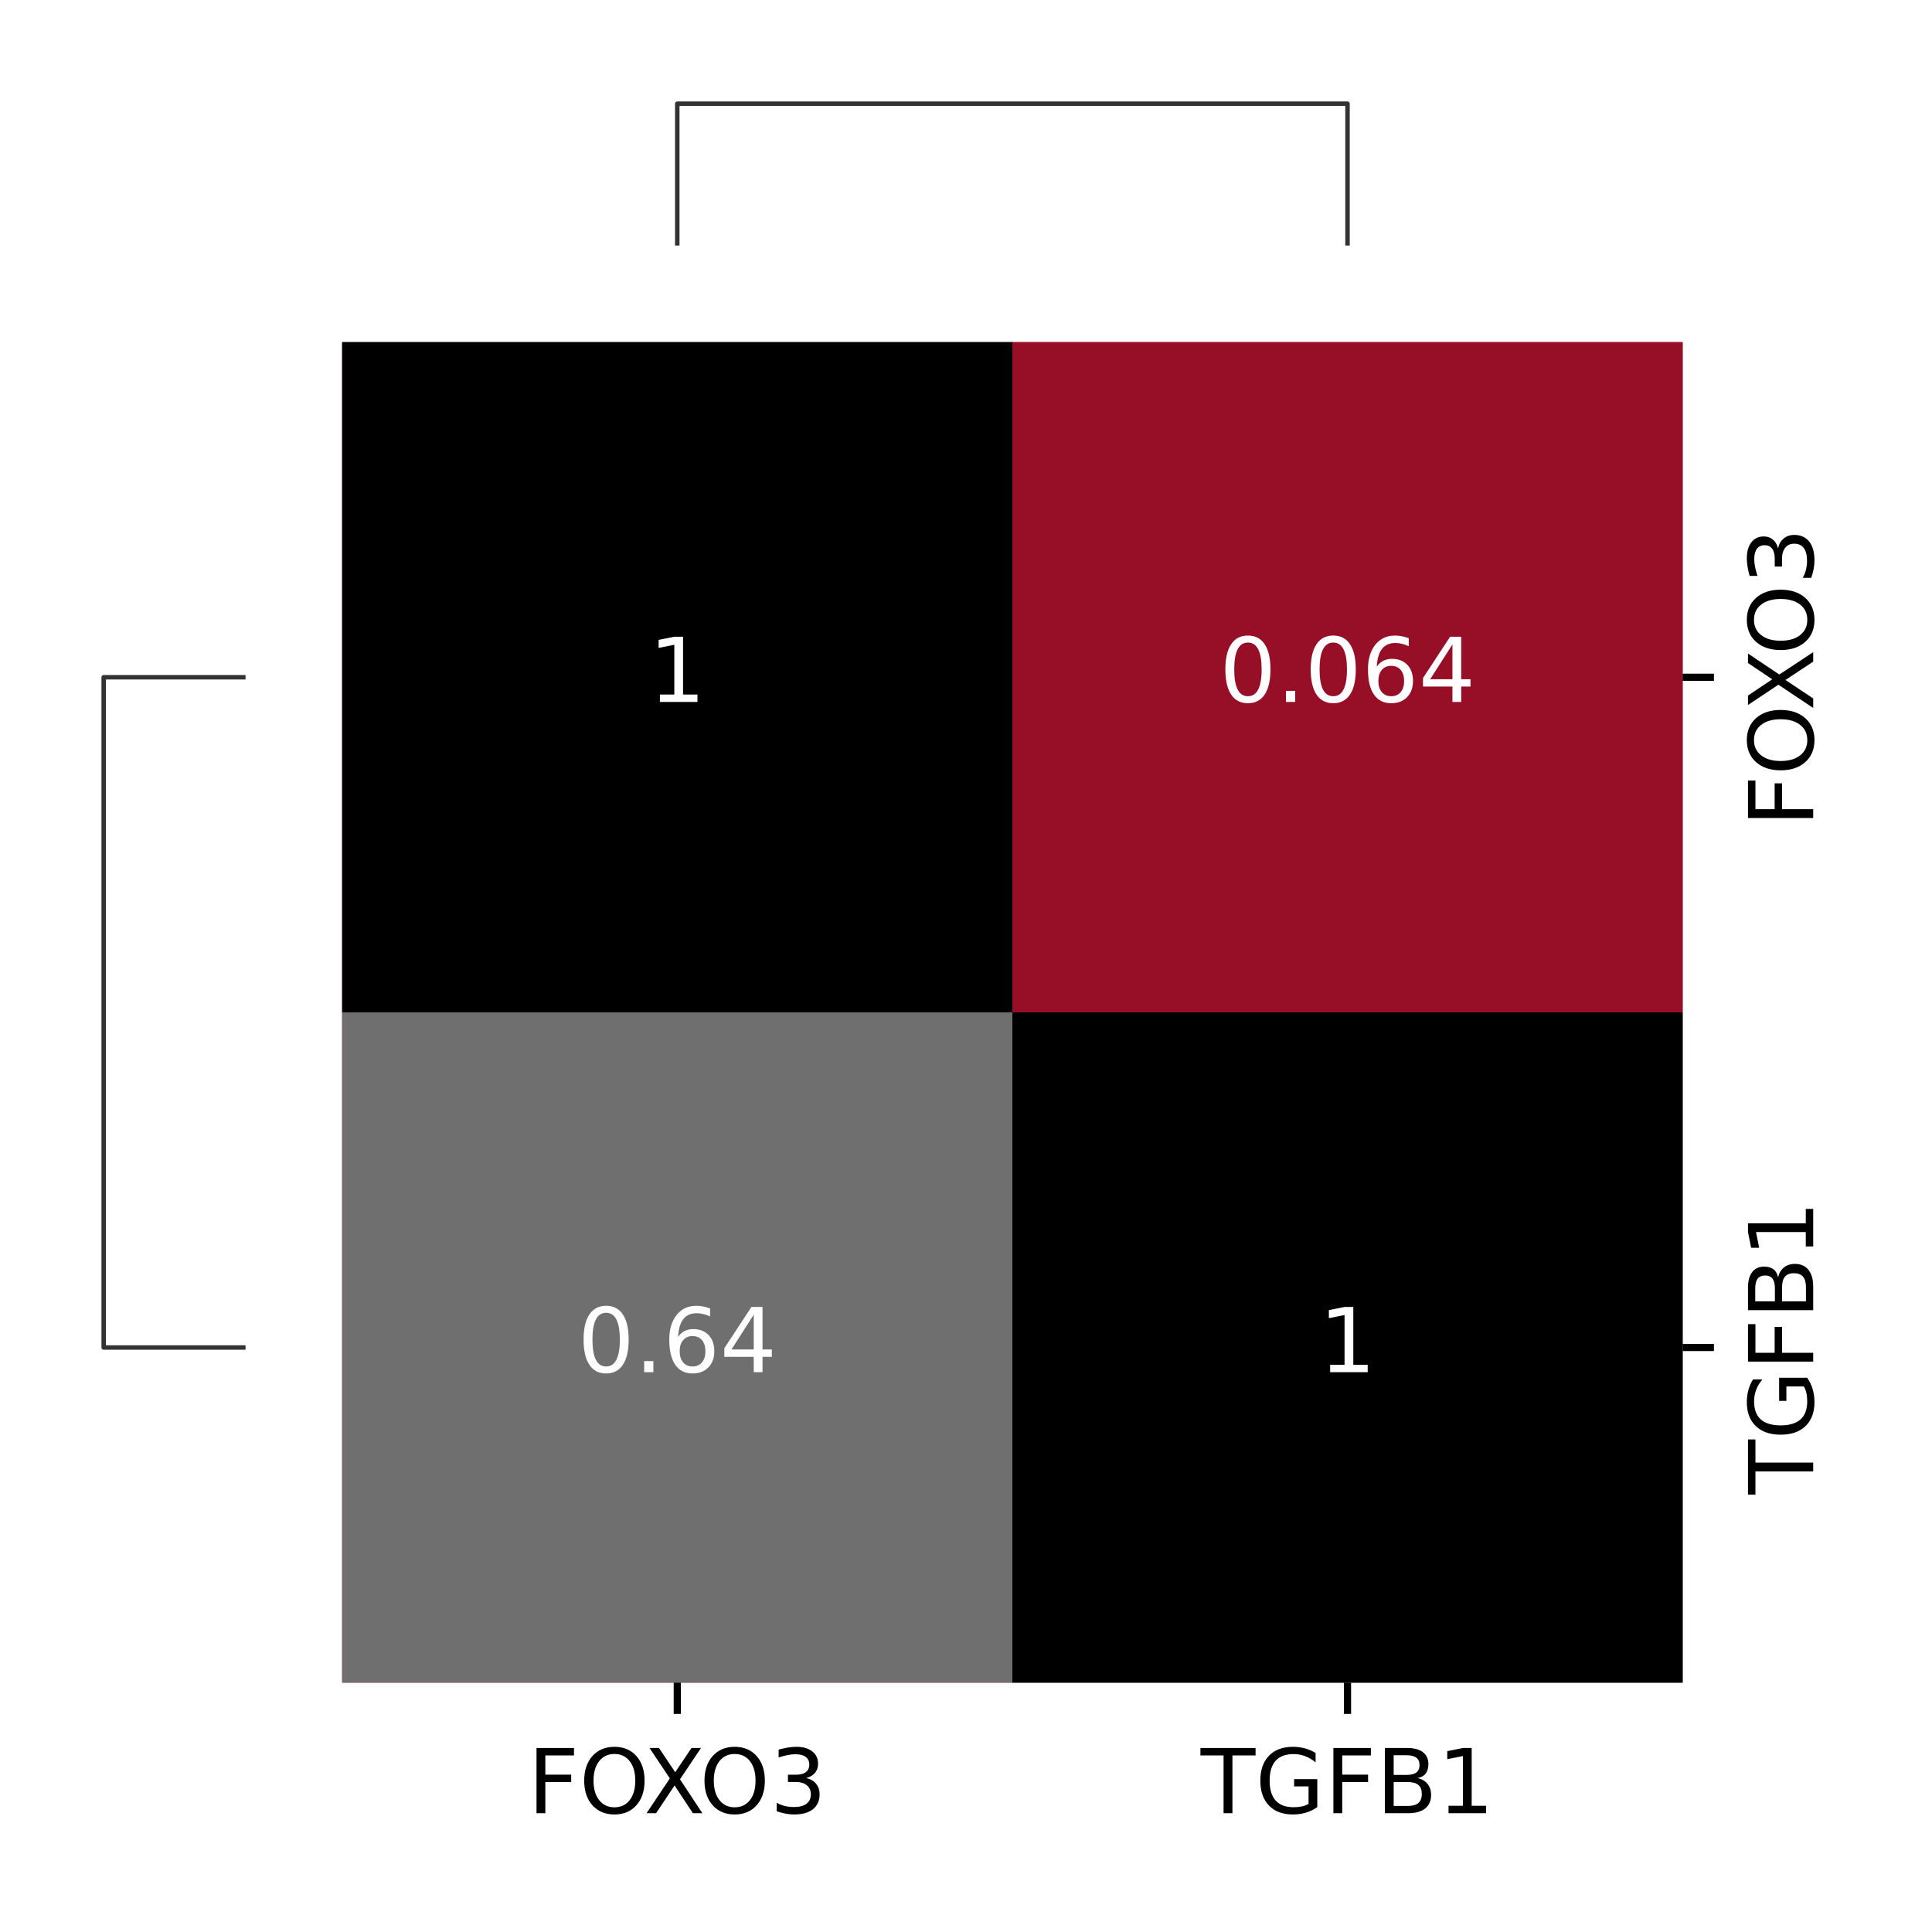
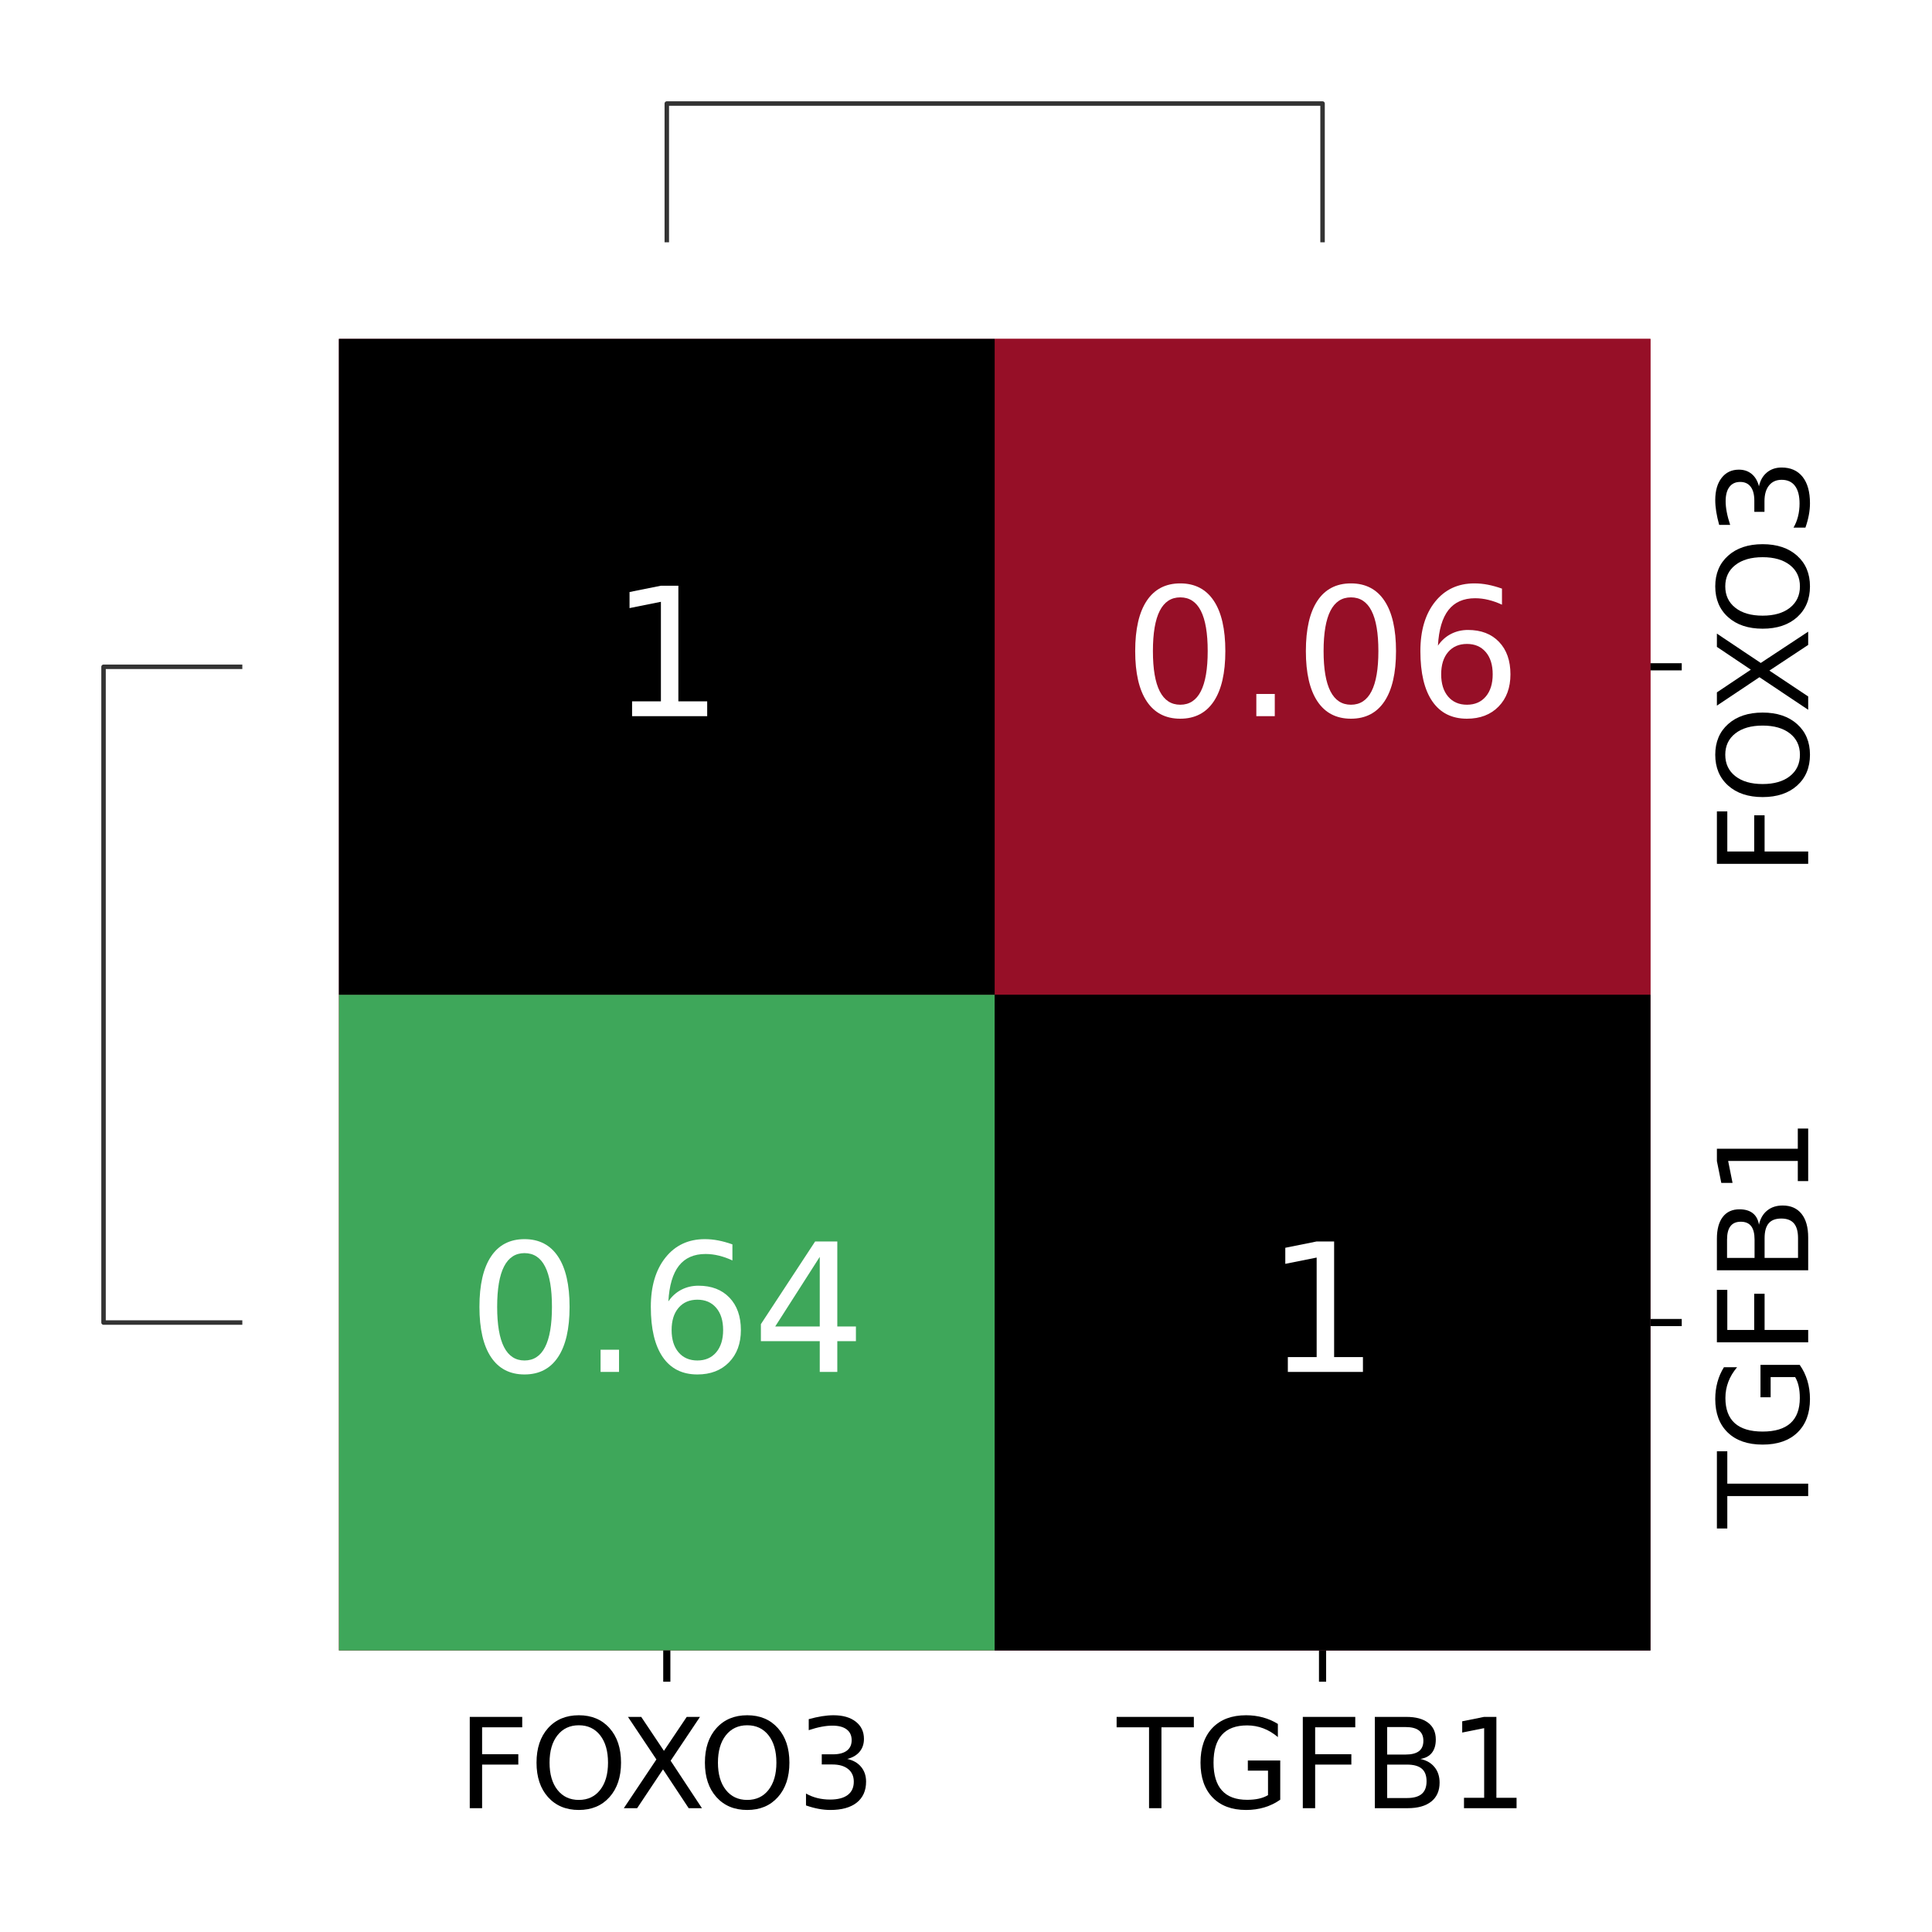
<svg xmlns="http://www.w3.org/2000/svg" xmlns:xlink="http://www.w3.org/1999/xlink" width="216pt" height="216pt" viewBox="0 0 216 216" version="1.1">
  <defs>
    <style type="text/css">*{stroke-linejoin: round; stroke-linecap: butt}</style>
  </defs>
  <g id="figure_1">
    <g id="patch_1">
      <path d="M 0 216  L 216 216  L 216 0  L 0 0  z " style="fill: #ffffff" />
    </g>
    <g id="axes_1">
      <g id="LineCollection_1">
-         <path d="M 27.452 75.719  L 11.593 75.719  L 11.593 150.653  L 27.452 150.653  " clip-path="url(#pe18c99ea60)" style="fill: none; stroke: #333333; stroke-width: 0.5" />
+         <path d="M 27.092 74.549  L 11.576 74.549  L 11.576 147.863  L 27.092 147.863  " clip-path="url(#pd84c8f6c4c)" style="fill: none; stroke: #333333; stroke-width: 0.5" />
      </g>
    </g>
    <g id="axes_2">
      <g id="LineCollection_2">
-         <path d="M 75.719 27.452  L 75.719 11.593  L 150.653 11.593  L 150.653 27.452  " clip-path="url(#p19507bea51)" style="fill: none; stroke: #333333; stroke-width: 0.5" />
+         <path d="M 74.549 27.092  L 74.549 11.576  L 147.863 11.576  L 147.863 27.092  " clip-path="url(#p0268746161)" style="fill: none; stroke: #333333; stroke-width: 0.5" />
      </g>
    </g>
    <g id="axes_3">
      <g id="patch_2">
-         <path d="M 38.252 188.12  L 188.12 188.12  L 188.12 38.252  L 38.252 38.252  z " style="fill: #ffffff" />
+         <path d="M 37.892 184.52  L 184.52 184.52  L 184.52 37.892  L 37.892 37.892  z " style="fill: #ffffff" />
      </g>
      <g id="QuadMesh_1">
-         <path d="M 38.252 38.252  L 113.186 38.252  L 113.186 113.186  L 38.252 113.186  L 38.252 38.252  " clip-path="url(#p1cad11a9ae)" style="fill: #67001f" />
-         <path d="M 113.186 38.252  L 188.12 38.252  L 188.12 113.186  L 113.186 113.186  L 113.186 38.252  " clip-path="url(#p1cad11a9ae)" style="fill: #960f27" />
-         <path d="M 38.252 113.186  L 113.186 113.186  L 113.186 188.12  L 38.252 188.12  L 38.252 113.186  " clip-path="url(#p1cad11a9ae)" style="fill: #960f27" />
-         <path d="M 113.186 113.186  L 188.12 113.186  L 188.12 188.12  L 113.186 188.12  L 113.186 113.186  " clip-path="url(#p1cad11a9ae)" style="fill: #67001f" />
+         <path d="M 37.892 37.892  L 111.206 37.892  L 111.206 111.206  L 37.892 111.206  L 37.892 37.892  " clip-path="url(#p214c5c7db4)" style="fill: #67001f" />
+         <path d="M 111.206 37.892  L 184.52 37.892  L 184.52 111.206  L 111.206 111.206  L 111.206 37.892  " clip-path="url(#p214c5c7db4)" style="fill: #960f27" />
+         <path d="M 37.892 111.206  L 111.206 111.206  L 111.206 184.52  L 37.892 184.52  L 37.892 111.206  " clip-path="url(#p214c5c7db4)" style="fill: #960f27" />
+         <path d="M 111.206 111.206  L 184.52 111.206  L 184.52 184.52  L 111.206 184.52  L 111.206 111.206  " clip-path="url(#p214c5c7db4)" style="fill: #67001f" />
      </g>
      <g id="QuadMesh_2">
-         <path d="M 38.252 38.252  L 113.186 38.252  L 113.186 113.186  L 38.252 113.186  L 38.252 38.252  " clip-path="url(#p1cad11a9ae)" style="fill: none" />
-         <path d="M 113.186 38.252  L 188.12 38.252  L 188.12 113.186  L 113.186 113.186  L 113.186 38.252  " clip-path="url(#p1cad11a9ae)" style="fill: #960f27" />
-         <path d="M 38.252 113.186  L 113.186 113.186  L 113.186 188.12  L 38.252 188.12  L 38.252 113.186  " clip-path="url(#p1cad11a9ae)" style="fill: none" />
-         <path d="M 113.186 113.186  L 188.12 113.186  L 188.12 188.12  L 113.186 188.12  L 113.186 113.186  " clip-path="url(#p1cad11a9ae)" style="fill: none" />
+         <path d="M 37.892 37.892  L 111.206 37.892  L 111.206 111.206  L 37.892 111.206  L 37.892 37.892  " clip-path="url(#p214c5c7db4)" style="fill: none" />
+         <path d="M 111.206 37.892  L 184.52 37.892  L 184.52 111.206  L 111.206 111.206  L 111.206 37.892  " clip-path="url(#p214c5c7db4)" style="fill: #960f27" />
+         <path d="M 37.892 111.206  L 111.206 111.206  L 111.206 184.52  L 37.892 184.52  L 37.892 111.206  " clip-path="url(#p214c5c7db4)" style="fill: none" />
+         <path d="M 111.206 111.206  L 184.52 111.206  L 184.52 184.52  L 111.206 184.52  L 111.206 111.206  " clip-path="url(#p214c5c7db4)" style="fill: none" />
      </g>
      <g id="QuadMesh_3">
-         <path d="M 38.252 38.252  L 113.186 38.252  L 113.186 113.186  L 38.252 113.186  L 38.252 38.252  " clip-path="url(#p1cad11a9ae)" style="fill: none" />
-         <path d="M 113.186 38.252  L 188.12 38.252  L 188.12 113.186  L 113.186 113.186  L 113.186 38.252  " clip-path="url(#p1cad11a9ae)" style="fill: none" />
-         <path d="M 38.252 113.186  L 113.186 113.186  L 113.186 188.12  L 38.252 188.12  L 38.252 113.186  " clip-path="url(#p1cad11a9ae)" style="fill: #6f6f6f" />
-         <path d="M 113.186 113.186  L 188.12 113.186  L 188.12 188.12  L 113.186 188.12  L 113.186 113.186  " clip-path="url(#p1cad11a9ae)" style="fill: none" />
+         <path d="M 37.892 37.892  L 111.206 37.892  L 111.206 111.206  L 37.892 111.206  L 37.892 37.892  " clip-path="url(#p214c5c7db4)" style="fill: none" />
+         <path d="M 111.206 37.892  L 184.52 37.892  L 184.52 111.206  L 111.206 111.206  L 111.206 37.892  " clip-path="url(#p214c5c7db4)" style="fill: none" />
+         <path d="M 37.892 111.206  L 111.206 111.206  L 111.206 184.52  L 37.892 184.52  L 37.892 111.206  " clip-path="url(#p214c5c7db4)" style="fill: #3ea75a" />
+         <path d="M 111.206 111.206  L 184.52 111.206  L 184.52 184.52  L 111.206 184.52  L 111.206 111.206  " clip-path="url(#p214c5c7db4)" style="fill: none" />
      </g>
      <g id="QuadMesh_4">
-         <path d="M 38.252 38.252  L 113.186 38.252  L 113.186 113.186  L 38.252 113.186  L 38.252 38.252  " clip-path="url(#p1cad11a9ae)" />
-         <path d="M 113.186 38.252  L 188.12 38.252  L 188.12 113.186  L 113.186 113.186  L 113.186 38.252  " clip-path="url(#p1cad11a9ae)" style="fill: none" />
-         <path d="M 38.252 113.186  L 113.186 113.186  L 113.186 188.12  L 38.252 188.12  L 38.252 113.186  " clip-path="url(#p1cad11a9ae)" style="fill: none" />
-         <path d="M 113.186 113.186  L 188.12 113.186  L 188.12 188.12  L 113.186 188.12  L 113.186 113.186  " clip-path="url(#p1cad11a9ae)" />
+         <path d="M 37.892 37.892  L 111.206 37.892  L 111.206 111.206  L 37.892 111.206  L 37.892 37.892  " clip-path="url(#p214c5c7db4)" />
+         <path d="M 111.206 37.892  L 184.52 37.892  L 184.52 111.206  L 111.206 111.206  L 111.206 37.892  " clip-path="url(#p214c5c7db4)" style="fill: none" />
+         <path d="M 37.892 111.206  L 111.206 111.206  L 111.206 184.52  L 37.892 184.52  L 37.892 111.206  " clip-path="url(#p214c5c7db4)" style="fill: none" />
+         <path d="M 111.206 111.206  L 184.52 111.206  L 184.52 184.52  L 111.206 184.52  L 111.206 111.206  " clip-path="url(#p214c5c7db4)" />
      </g>
      <g id="matplotlib.axis_1">
        <g id="xtick_1">
          <g id="line2d_1">
            <defs>
-               <path id="mb71004c0c9" d="M 0 0  L 0 3.5  " style="stroke: #000000; stroke-width: 0.8" />
+               <path id="m174ca20378" d="M 0 0  L 0 3.5  " style="stroke: #000000; stroke-width: 0.8" />
            </defs>
            <g>
-               <use xlink:href="#mb71004c0c9" x="75.719" y="188.12" style="stroke: #000000; stroke-width: 0.8" />
+               <use xlink:href="#m174ca20378" x="74.549" y="184.52" style="stroke: #000000; stroke-width: 0.8" />
            </g>
          </g>
          <g id="text_1">
-             <g transform="translate(59.00259 202.7184) scale(0.1 -0.1)">
+             <g transform="translate(51.14603 202.1578) scale(0.14 -0.14)">
              <defs>
                <path id="DejaVuSans-46" d="M 628 4666  L 3309 4666  L 3309 4134  L 1259 4134  L 1259 2759  L 3109 2759  L 3109 2228  L 1259 2228  L 1259 0  L 628 0  L 628 4666  z " transform="scale(0.015625)" />
                <path id="DejaVuSans-4f" d="M 2522 4238  Q 1834 4238 1429 3725  Q 1025 3213 1025 2328  Q 1025 1447 1429 934  Q 1834 422 2522 422  Q 3209 422 3611 934  Q 4013 1447 4013 2328  Q 4013 3213 3611 3725  Q 3209 4238 2522 4238  z M 2522 4750  Q 3503 4750 4090 4092  Q 4678 3434 4678 2328  Q 4678 1225 4090 567  Q 3503 -91 2522 -91  Q 1538 -91 948 565  Q 359 1222 359 2328  Q 359 3434 948 4092  Q 1538 4750 2522 4750  z " transform="scale(0.015625)" />
                <path id="DejaVuSans-58" d="M 403 4666  L 1081 4666  L 2241 2931  L 3406 4666  L 4084 4666  L 2584 2425  L 4184 0  L 3506 0  L 2194 1984  L 872 0  L 191 0  L 1856 2491  L 403 4666  z " transform="scale(0.015625)" />
                <path id="DejaVuSans-33" d="M 2597 2516  Q 3050 2419 3304 2112  Q 3559 1806 3559 1356  Q 3559 666 3084 287  Q 2609 -91 1734 -91  Q 1441 -91 1130 -33  Q 819 25 488 141  L 488 750  Q 750 597 1062 519  Q 1375 441 1716 441  Q 2309 441 2620 675  Q 2931 909 2931 1356  Q 2931 1769 2642 2001  Q 2353 2234 1838 2234  L 1294 2234  L 1294 2753  L 1863 2753  Q 2328 2753 2575 2939  Q 2822 3125 2822 3475  Q 2822 3834 2567 4026  Q 2313 4219 1838 4219  Q 1578 4219 1281 4162  Q 984 4106 628 3988  L 628 4550  Q 988 4650 1302 4700  Q 1616 4750 1894 4750  Q 2613 4750 3031 4423  Q 3450 4097 3450 3541  Q 3450 3153 3228 2886  Q 3006 2619 2597 2516  z " transform="scale(0.015625)" />
              </defs>
              <use xlink:href="#DejaVuSans-46" />
              <use xlink:href="#DejaVuSans-4f" x="57.52" />
              <use xlink:href="#DejaVuSans-58" x="129.855" />
              <use xlink:href="#DejaVuSans-4f" x="191.986" />
              <use xlink:href="#DejaVuSans-33" x="270.697" />
            </g>
          </g>
        </g>
        <g id="xtick_2">
          <g id="line2d_2">
            <g>
-               <use xlink:href="#mb71004c0c9" x="150.653" y="188.12" style="stroke: #000000; stroke-width: 0.8" />
+               <use xlink:href="#m174ca20378" x="147.863" y="184.52" style="stroke: #000000; stroke-width: 0.8" />
            </g>
          </g>
          <g id="text_2">
-             <g transform="translate(134.2374 202.7184) scale(0.1 -0.1)">
+             <g transform="translate(124.8811 202.1578) scale(0.14 -0.14)">
              <defs>
                <path id="DejaVuSans-54" d="M -19 4666  L 3928 4666  L 3928 4134  L 2272 4134  L 2272 0  L 1638 0  L 1638 4134  L -19 4134  L -19 4666  z " transform="scale(0.015625)" />
                <path id="DejaVuSans-47" d="M 3809 666  L 3809 1919  L 2778 1919  L 2778 2438  L 4434 2438  L 4434 434  Q 4069 175 3628 42  Q 3188 -91 2688 -91  Q 1594 -91 976 548  Q 359 1188 359 2328  Q 359 3472 976 4111  Q 1594 4750 2688 4750  Q 3144 4750 3555 4637  Q 3966 4525 4313 4306  L 4313 3634  Q 3963 3931 3569 4081  Q 3175 4231 2741 4231  Q 1884 4231 1454 3753  Q 1025 3275 1025 2328  Q 1025 1384 1454 906  Q 1884 428 2741 428  Q 3075 428 3337 486  Q 3600 544 3809 666  z " transform="scale(0.015625)" />
                <path id="DejaVuSans-42" d="M 1259 2228  L 1259 519  L 2272 519  Q 2781 519 3026 730  Q 3272 941 3272 1375  Q 3272 1813 3026 2020  Q 2781 2228 2272 2228  L 1259 2228  z M 1259 4147  L 1259 2741  L 2194 2741  Q 2656 2741 2882 2914  Q 3109 3088 3109 3444  Q 3109 3797 2882 3972  Q 2656 4147 2194 4147  L 1259 4147  z M 628 4666  L 2241 4666  Q 2963 4666 3353 4366  Q 3744 4066 3744 3513  Q 3744 3084 3544 2831  Q 3344 2578 2956 2516  Q 3422 2416 3680 2098  Q 3938 1781 3938 1306  Q 3938 681 3513 340  Q 3088 0 2303 0  L 628 0  L 628 4666  z " transform="scale(0.015625)" />
                <path id="DejaVuSans-31" d="M 794 531  L 1825 531  L 1825 4091  L 703 3866  L 703 4441  L 1819 4666  L 2450 4666  L 2450 531  L 3481 531  L 3481 0  L 794 0  L 794 531  z " transform="scale(0.015625)" />
              </defs>
              <use xlink:href="#DejaVuSans-54" />
              <use xlink:href="#DejaVuSans-47" x="61.084" />
              <use xlink:href="#DejaVuSans-46" x="138.574" />
              <use xlink:href="#DejaVuSans-42" x="196.094" />
              <use xlink:href="#DejaVuSans-31" x="264.697" />
            </g>
          </g>
        </g>
      </g>
      <g id="matplotlib.axis_2">
        <g id="ytick_1">
          <g id="line2d_3">
            <defs>
-               <path id="m995fddc2c1" d="M 0 0  L 3.5 0  " style="stroke: #000000; stroke-width: 0.8" />
+               <path id="m46daa61a15" d="M 0 0  L 3.5 0  " style="stroke: #000000; stroke-width: 0.8" />
            </defs>
            <g>
-               <use xlink:href="#m995fddc2c1" x="188.12" y="75.719" style="stroke: #000000; stroke-width: 0.8" />
+               <use xlink:href="#m46daa61a15" x="184.52" y="74.549" style="stroke: #000000; stroke-width: 0.8" />
            </g>
          </g>
          <g id="text_3">
-             <g transform="translate(202.7184 92.43541) rotate(-90) scale(0.1 -0.1)">
+             <g transform="translate(202.1578 97.95197) rotate(-90) scale(0.14 -0.14)">
              <use xlink:href="#DejaVuSans-46" />
              <use xlink:href="#DejaVuSans-4f" x="57.52" />
              <use xlink:href="#DejaVuSans-58" x="129.855" />
              <use xlink:href="#DejaVuSans-4f" x="191.986" />
              <use xlink:href="#DejaVuSans-33" x="270.697" />
            </g>
          </g>
        </g>
        <g id="ytick_2">
          <g id="line2d_4">
            <g>
-               <use xlink:href="#m995fddc2c1" x="188.12" y="150.653" style="stroke: #000000; stroke-width: 0.8" />
+               <use xlink:href="#m46daa61a15" x="184.52" y="147.863" style="stroke: #000000; stroke-width: 0.8" />
            </g>
          </g>
          <g id="text_4">
-             <g transform="translate(202.7184 167.0686) rotate(-90) scale(0.1 -0.1)">
+             <g transform="translate(202.1578 170.8449) rotate(-90) scale(0.14 -0.14)">
              <use xlink:href="#DejaVuSans-54" />
              <use xlink:href="#DejaVuSans-47" x="61.084" />
              <use xlink:href="#DejaVuSans-46" x="138.574" />
              <use xlink:href="#DejaVuSans-42" x="196.094" />
              <use xlink:href="#DejaVuSans-31" x="264.697" />
            </g>
          </g>
        </g>
      </g>
      <g id="text_5">
-         <g style="fill: #ffffff" transform="translate(136.3389 78.47837) scale(0.1 -0.1)">
+         <g style="fill: #ffffff" transform="translate(125.5974 80.06775) scale(0.2 -0.2)">
          <defs>
            <path id="DejaVuSans-30" d="M 2034 4250  Q 1547 4250 1301 3770  Q 1056 3291 1056 2328  Q 1056 1369 1301 889  Q 1547 409 2034 409  Q 2525 409 2770 889  Q 3016 1369 3016 2328  Q 3016 3291 2770 3770  Q 2525 4250 2034 4250  z M 2034 4750  Q 2819 4750 3233 4129  Q 3647 3509 3647 2328  Q 3647 1150 3233 529  Q 2819 -91 2034 -91  Q 1250 -91 836 529  Q 422 1150 422 2328  Q 422 3509 836 4129  Q 1250 4750 2034 4750  z " transform="scale(0.015625)" />
            <path id="DejaVuSans-2e" d="M 684 794  L 1344 794  L 1344 0  L 684 0  L 684 794  z " transform="scale(0.015625)" />
            <path id="DejaVuSans-36" d="M 2113 2584  Q 1688 2584 1439 2293  Q 1191 2003 1191 1497  Q 1191 994 1439 701  Q 1688 409 2113 409  Q 2538 409 2786 701  Q 3034 994 3034 1497  Q 3034 2003 2786 2293  Q 2538 2584 2113 2584  z M 3366 4563  L 3366 3988  Q 3128 4100 2886 4159  Q 2644 4219 2406 4219  Q 1781 4219 1451 3797  Q 1122 3375 1075 2522  Q 1259 2794 1537 2939  Q 1816 3084 2150 3084  Q 2853 3084 3261 2657  Q 3669 2231 3669 1497  Q 3669 778 3244 343  Q 2819 -91 2113 -91  Q 1303 -91 875 529  Q 447 1150 447 2328  Q 447 3434 972 4092  Q 1497 4750 2381 4750  Q 2619 4750 2861 4703  Q 3103 4656 3366 4563  z " transform="scale(0.015625)" />
-             <path id="DejaVuSans-34" d="M 2419 4116  L 825 1625  L 2419 1625  L 2419 4116  z M 2253 4666  L 3047 4666  L 3047 1625  L 3713 1625  L 3713 1100  L 3047 1100  L 3047 0  L 2419 0  L 2419 1100  L 313 1100  L 313 1709  L 2253 4666  z " transform="scale(0.015625)" />
          </defs>
          <use xlink:href="#DejaVuSans-30" />
          <use xlink:href="#DejaVuSans-2e" x="63.623" />
          <use xlink:href="#DejaVuSans-30" x="95.41" />
          <use xlink:href="#DejaVuSans-36" x="159.033" />
-           <use xlink:href="#DejaVuSans-34" x="222.656" />
        </g>
      </g>
      <g id="text_6">
-         <g style="fill: #ffffff" transform="translate(64.58619 153.4124) scale(0.1 -0.1)">
+         <g style="fill: #ffffff" transform="translate(52.28337 153.3818) scale(0.2 -0.2)">
+           <defs>
+             <path id="DejaVuSans-34" d="M 2419 4116  L 825 1625  L 2419 1625  L 2419 4116  z M 2253 4666  L 3047 4666  L 3047 1625  L 3713 1625  L 3713 1100  L 3047 1100  L 3047 0  L 2419 0  L 2419 1100  L 313 1100  L 313 1709  L 2253 4666  z " transform="scale(0.015625)" />
+           </defs>
          <use xlink:href="#DejaVuSans-30" />
          <use xlink:href="#DejaVuSans-2e" x="63.623" />
          <use xlink:href="#DejaVuSans-36" x="95.41" />
          <use xlink:href="#DejaVuSans-34" x="159.033" />
        </g>
      </g>
      <g id="text_7">
-         <g style="fill: #ffffff" transform="translate(72.53775 78.47837) scale(0.1 -0.1)">
+         <g style="fill: #ffffff" transform="translate(68.1865 80.06775) scale(0.2 -0.2)">
          <use xlink:href="#DejaVuSans-31" />
        </g>
      </g>
      <g id="text_8">
-         <g style="fill: #ffffff" transform="translate(147.4717 153.4124) scale(0.1 -0.1)">
+         <g style="fill: #ffffff" transform="translate(141.5005 153.3818) scale(0.2 -0.2)">
          <use xlink:href="#DejaVuSans-31" />
        </g>
      </g>
    </g>
  </g>
  <defs>
-     <clipPath id="pe18c99ea60">
-       <rect x="10.8" y="38.252" width="16.652" height="149.868" />
+     <clipPath id="pd84c8f6c4c">
+       <rect x="10.8" y="37.892" width="16.292" height="146.628" />
    </clipPath>
-     <clipPath id="p19507bea51">
-       <rect x="38.252" y="10.8" width="149.868" height="16.652" />
+     <clipPath id="p0268746161">
+       <rect x="37.892" y="10.8" width="146.628" height="16.292" />
    </clipPath>
-     <clipPath id="p1cad11a9ae">
-       <rect x="38.252" y="38.252" width="149.868" height="149.868" />
+     <clipPath id="p214c5c7db4">
+       <rect x="37.892" y="37.892" width="146.628" height="146.628" />
    </clipPath>
  </defs>
</svg>
